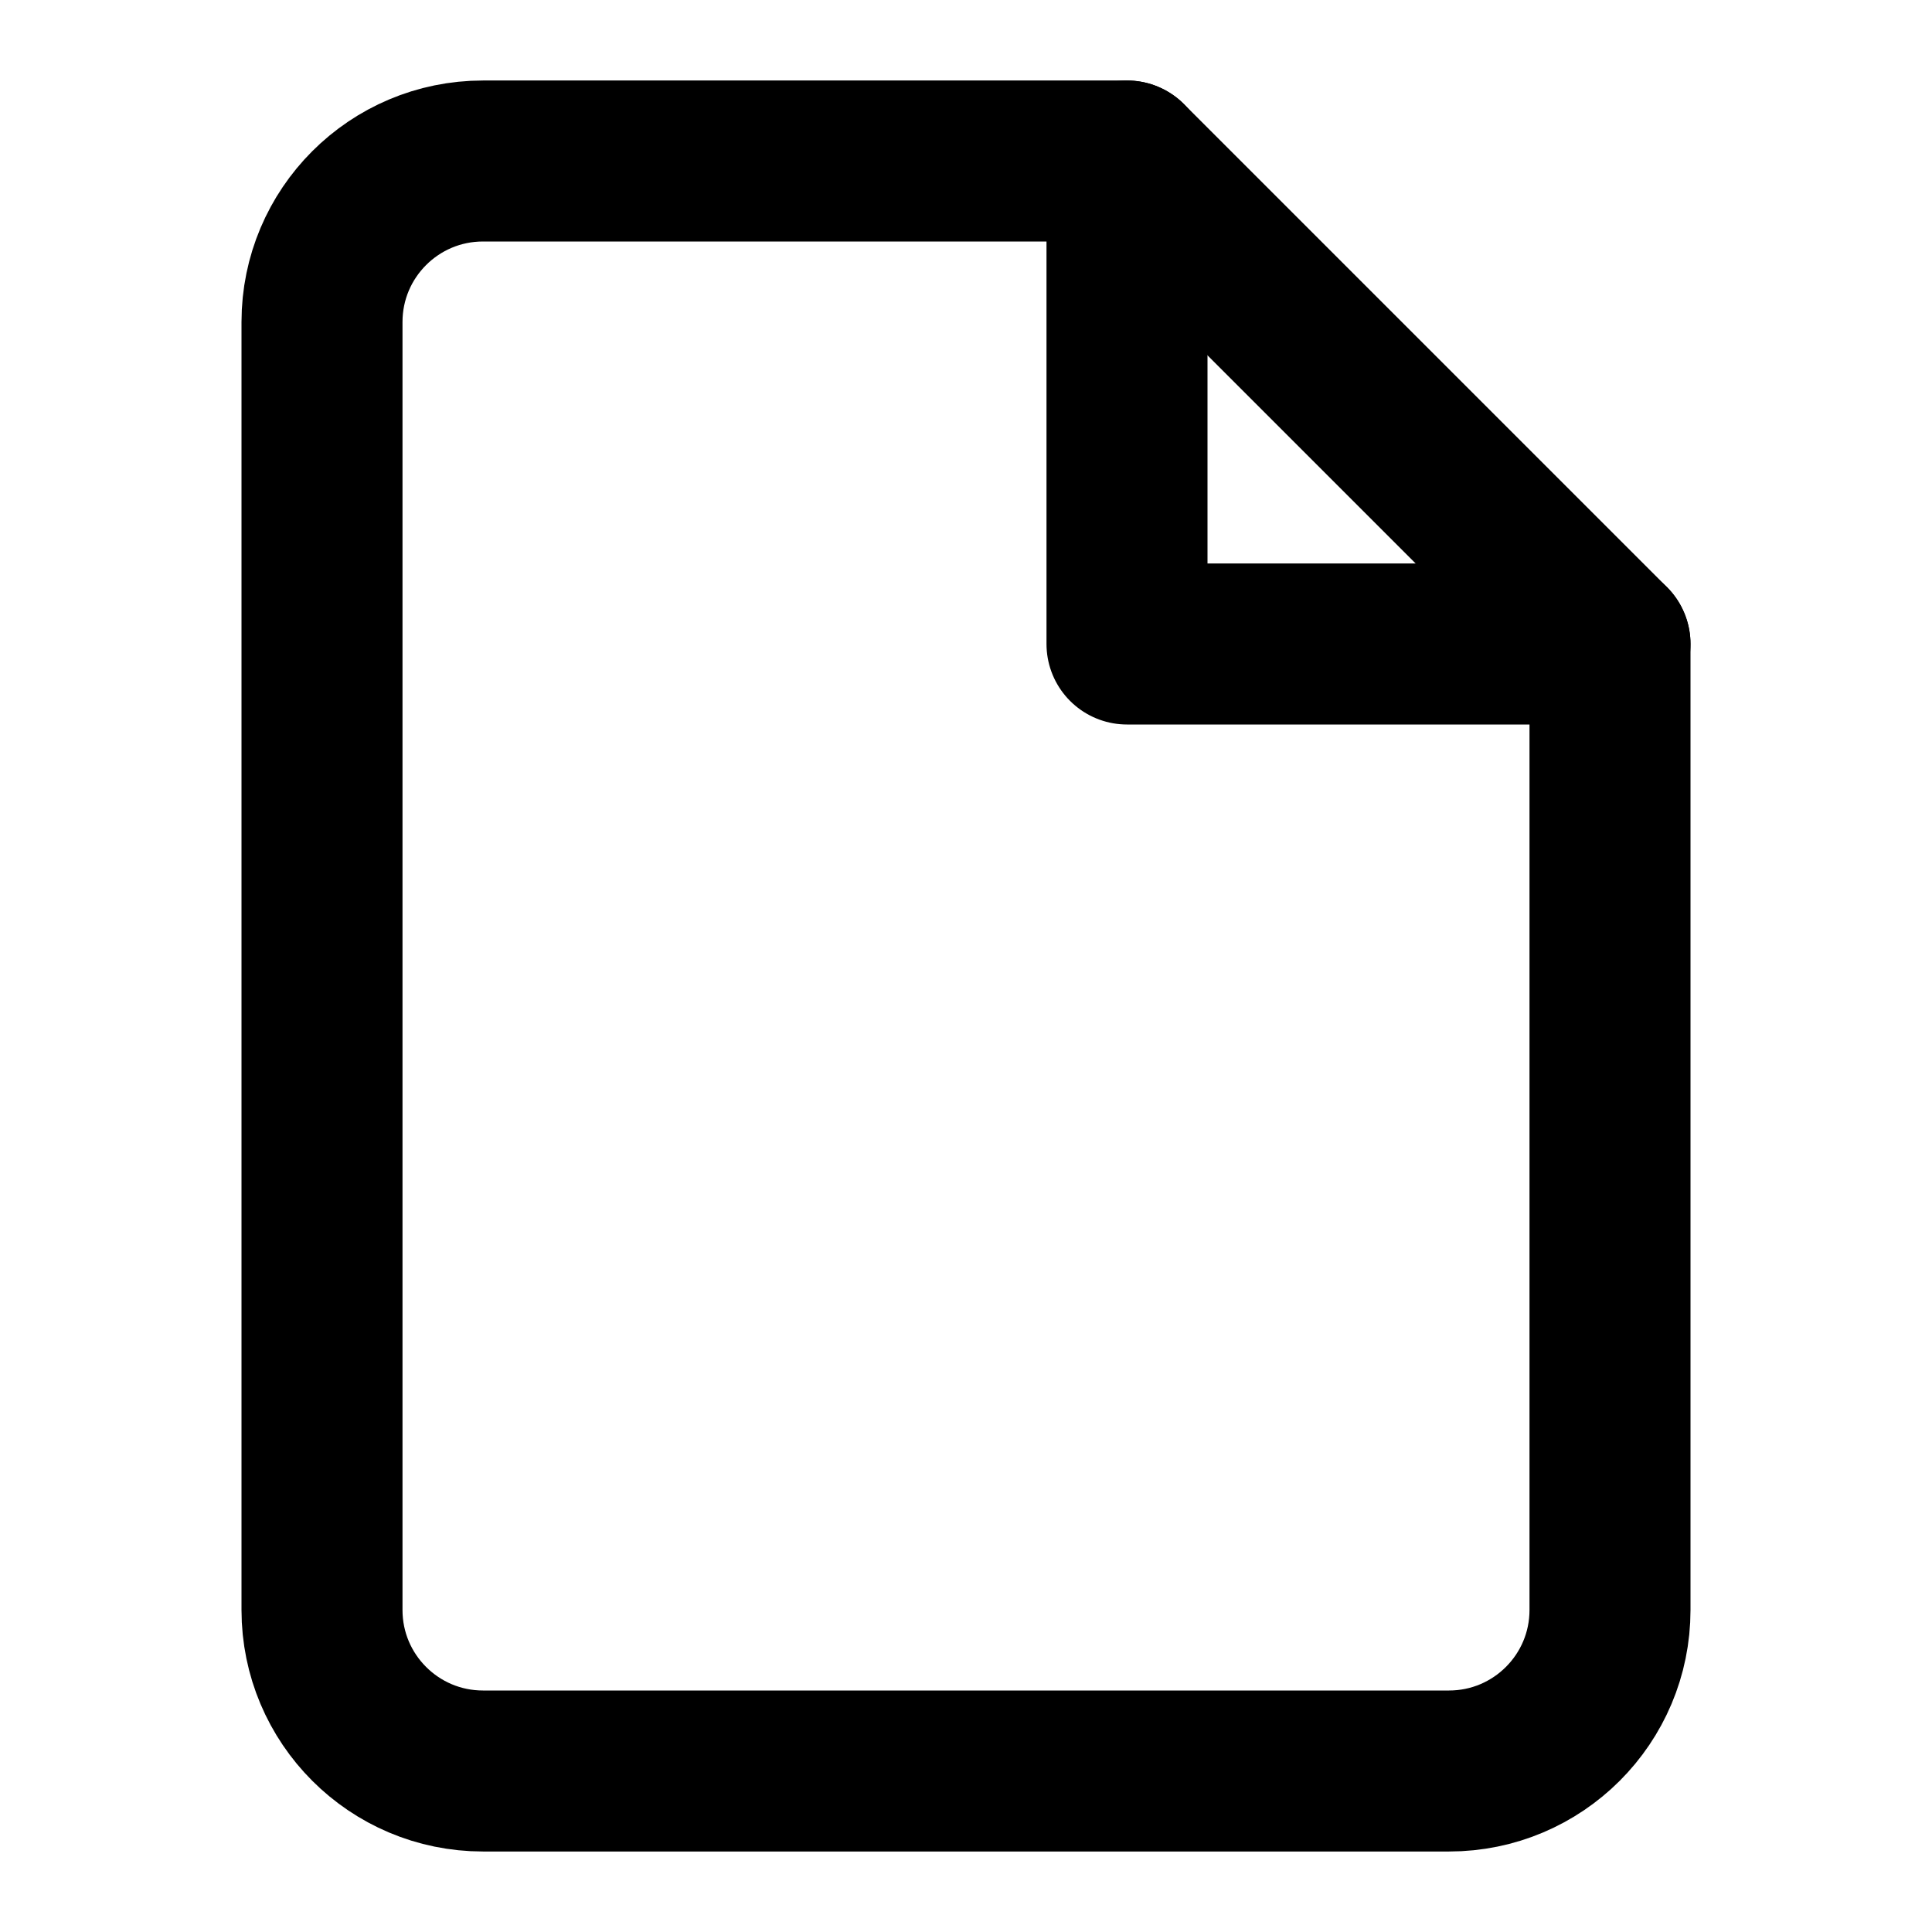
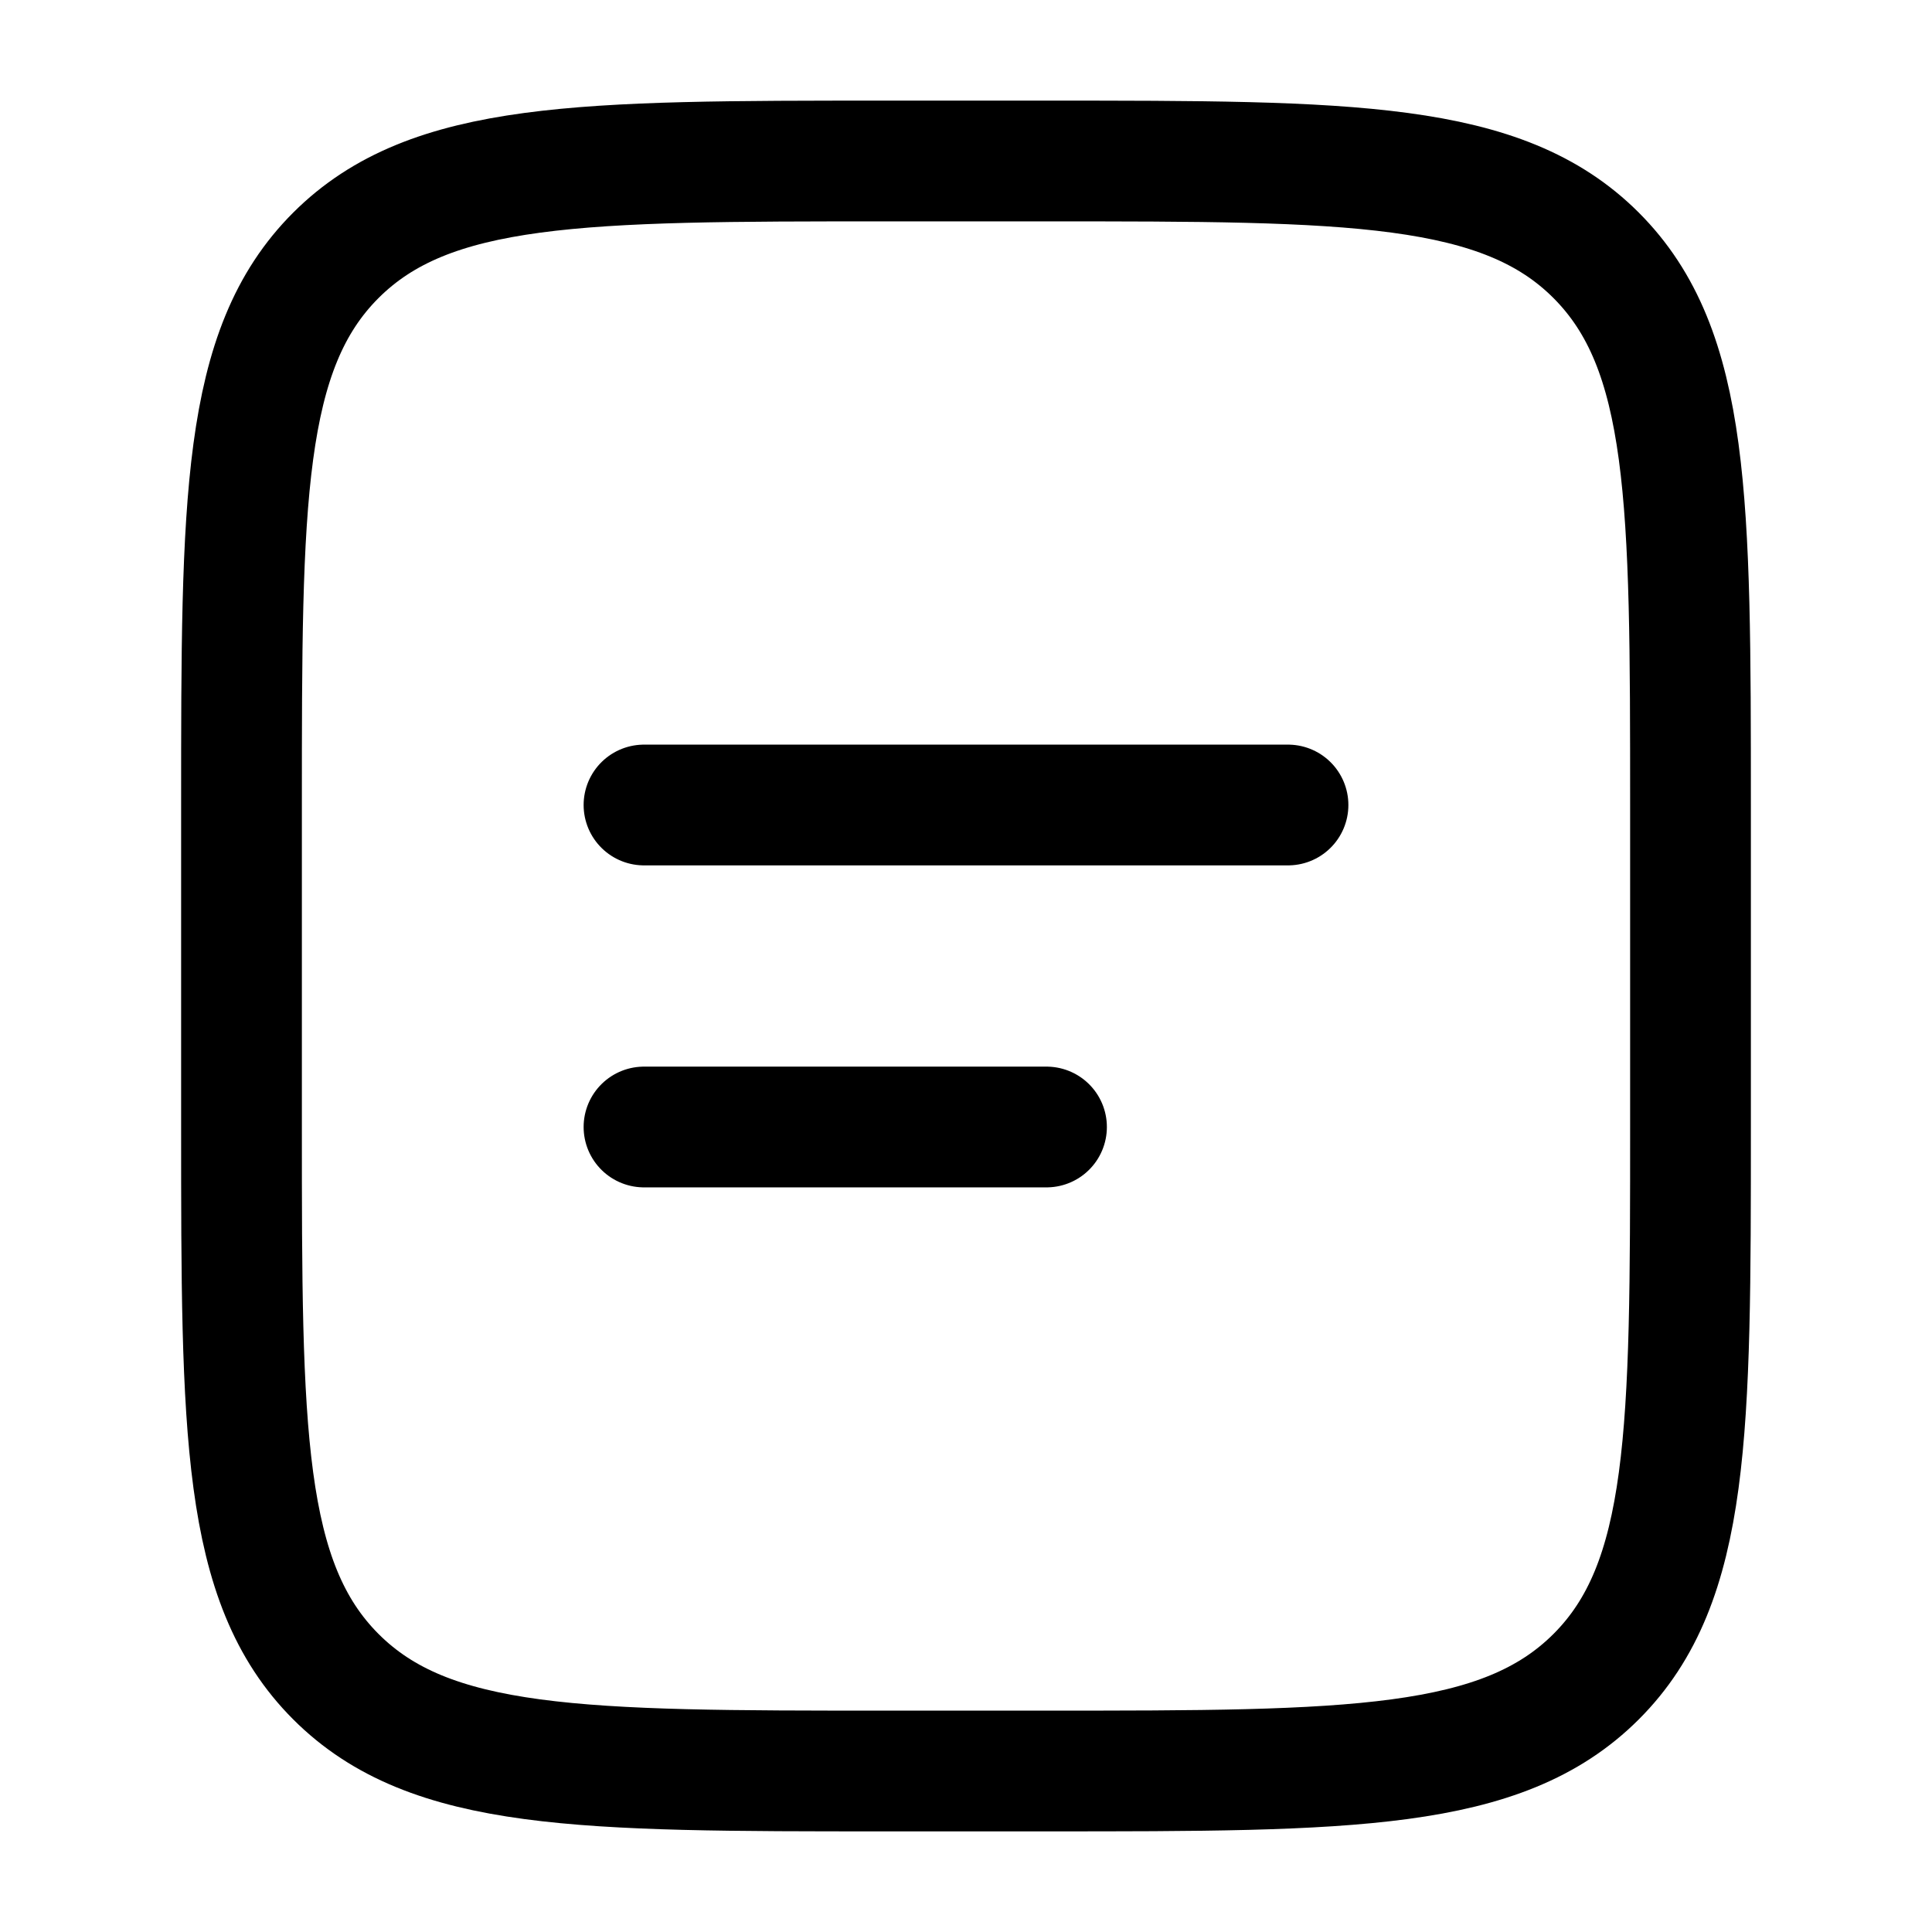
- <svg xmlns="http://www.w3.org/2000/svg" viewBox="0 0 24 24" fill="none" stroke="#000" stroke-width="2" stroke-linecap="round" stroke-linejoin="round">
-   <path d="M14 2H6a2 2 0 0 0-2 2v16a2 2 0 0 0 2 2h12a2 2 0 0 0 2-2V8Z" />
-   <path d="M14 2v6h6" />
+ <svg xmlns="http://www.w3.org/2000/svg" width="1em" height="1em" viewBox="0 0 24 24">
+   <g fill="none" stroke="currentColor" stroke-width="1.5">
+     <path d="M3 10c0-3.771 0-5.657 1.172-6.828S7.229 2 11 2h2c3.771 0 5.657 0 6.828 1.172S21 6.229 21 10v4c0 3.771 0 5.657-1.172 6.828S16.771 22 13 22h-2c-3.771 0-5.657 0-6.828-1.172S3 17.771 3 14z" />
+     <path stroke-linecap="round" d="M8 10h8m-8 4h5" />
+   </g>
</svg>
